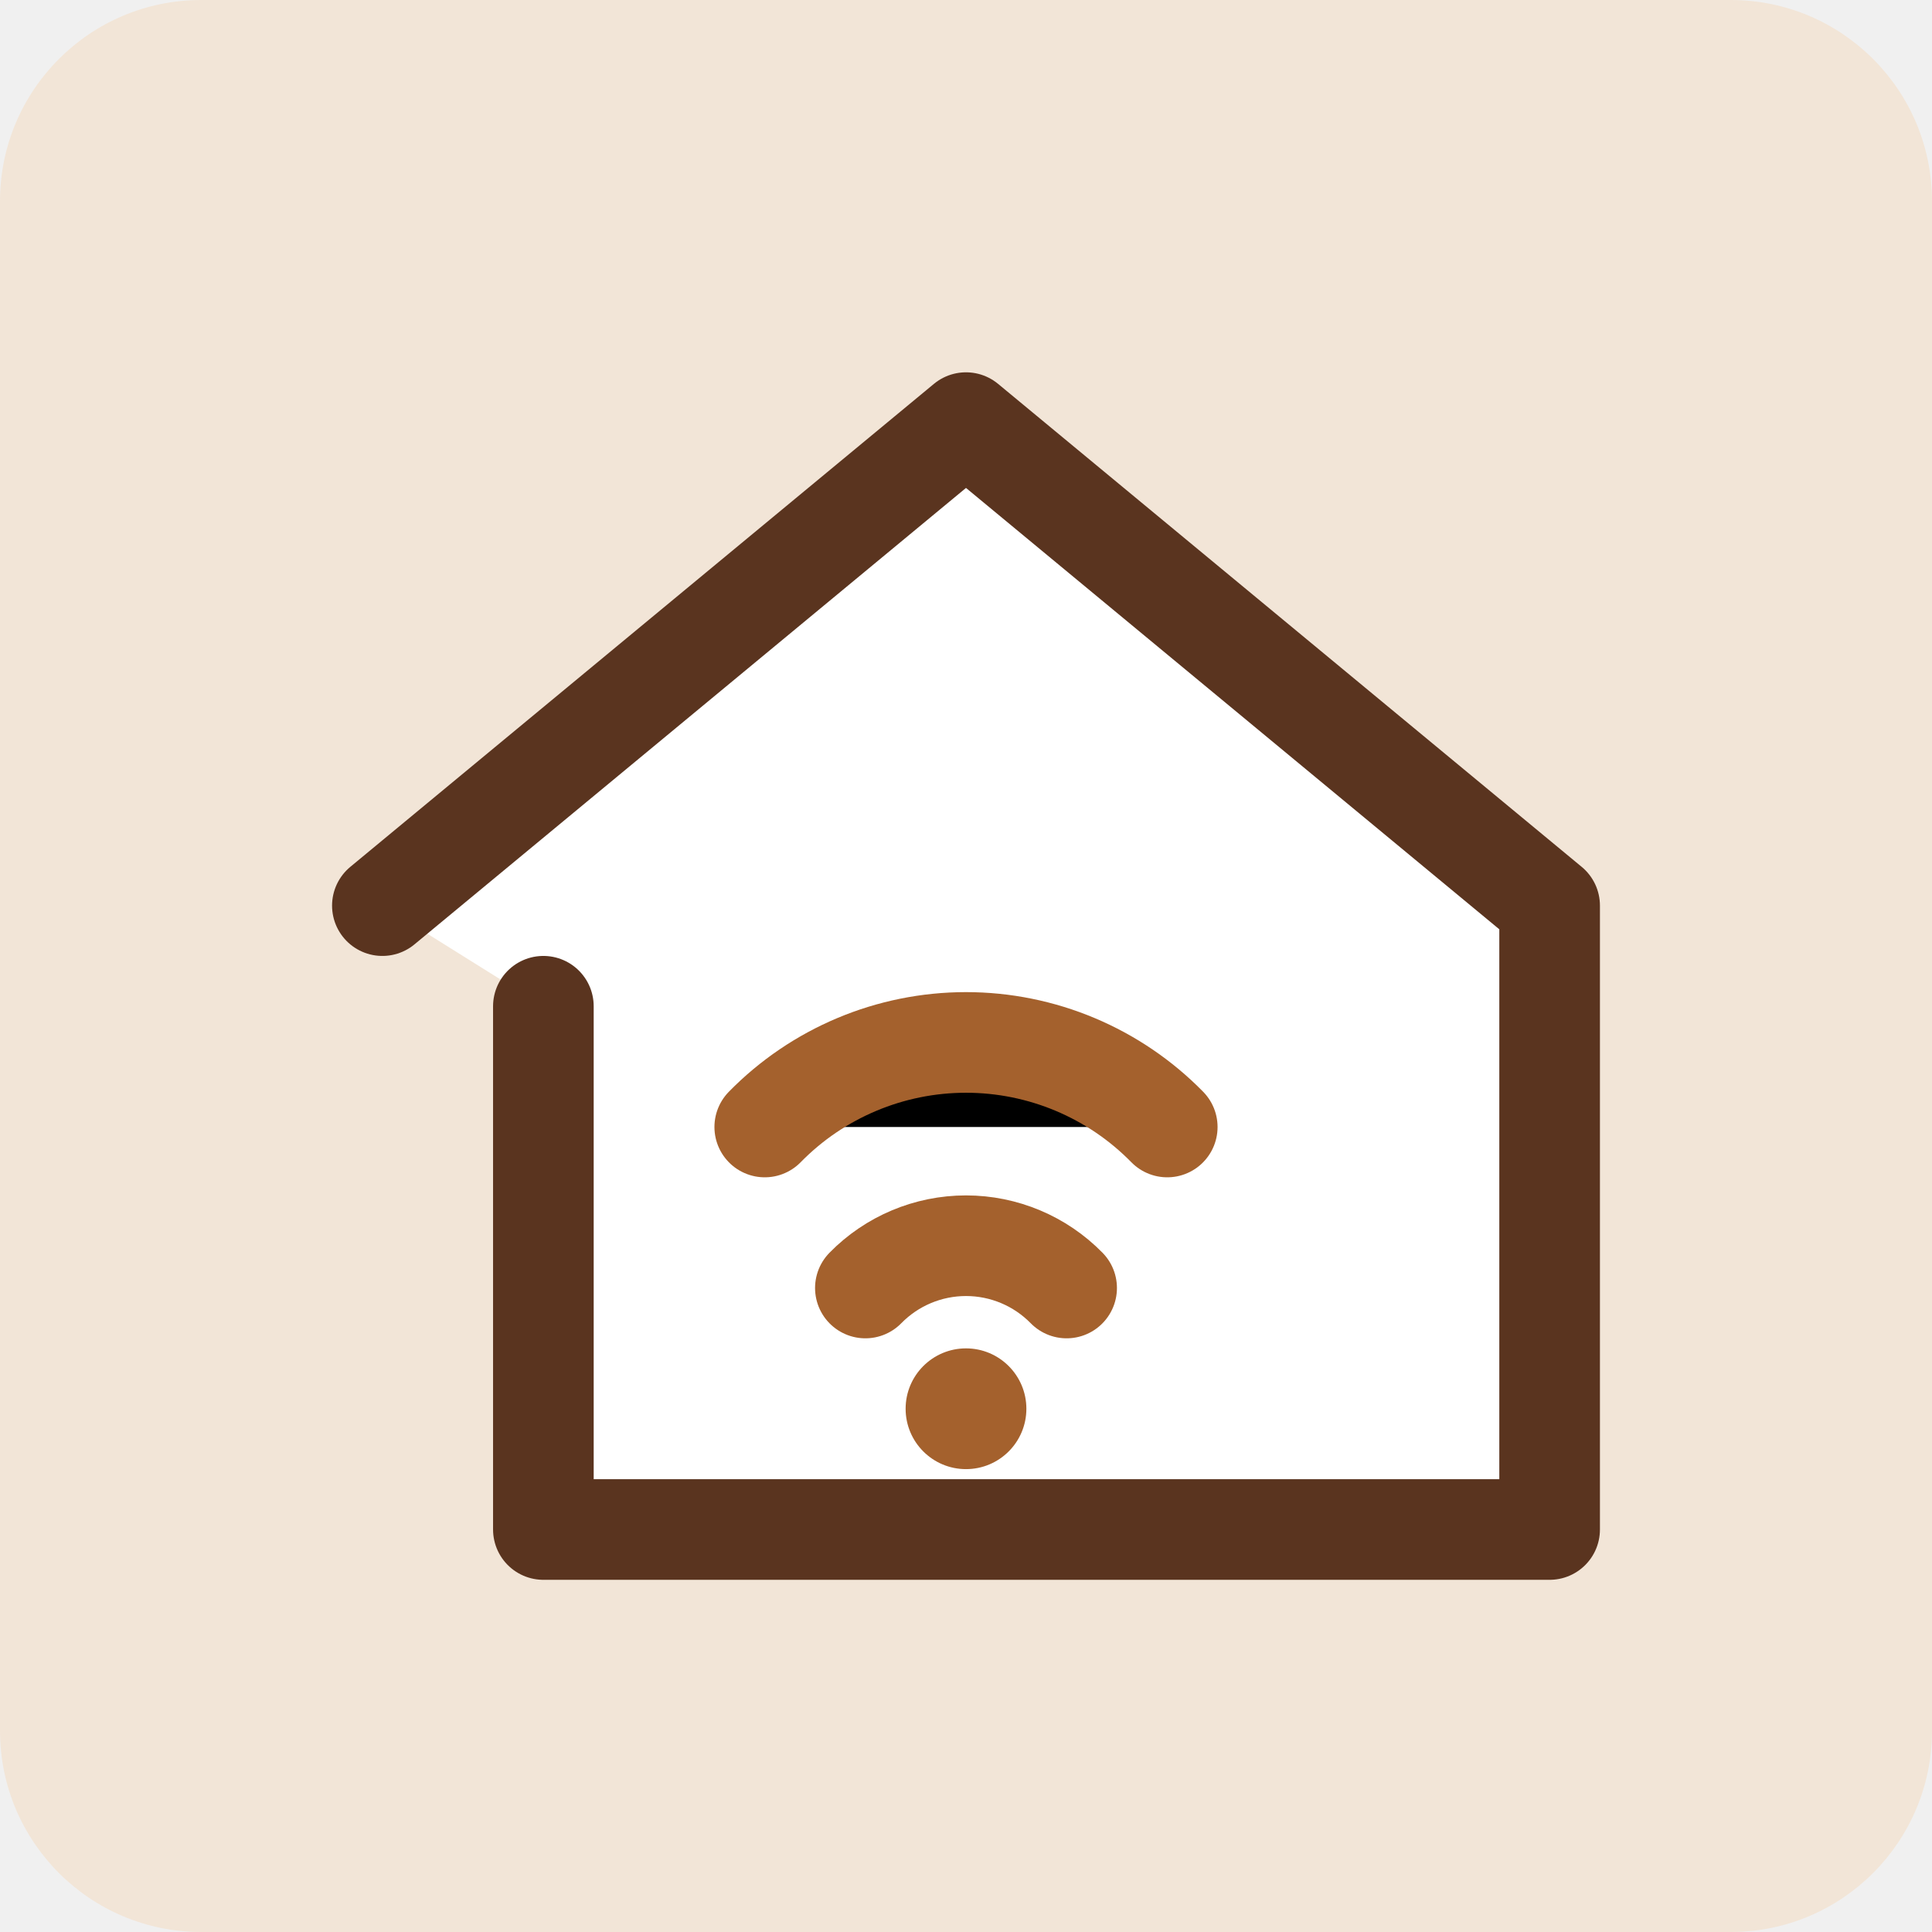
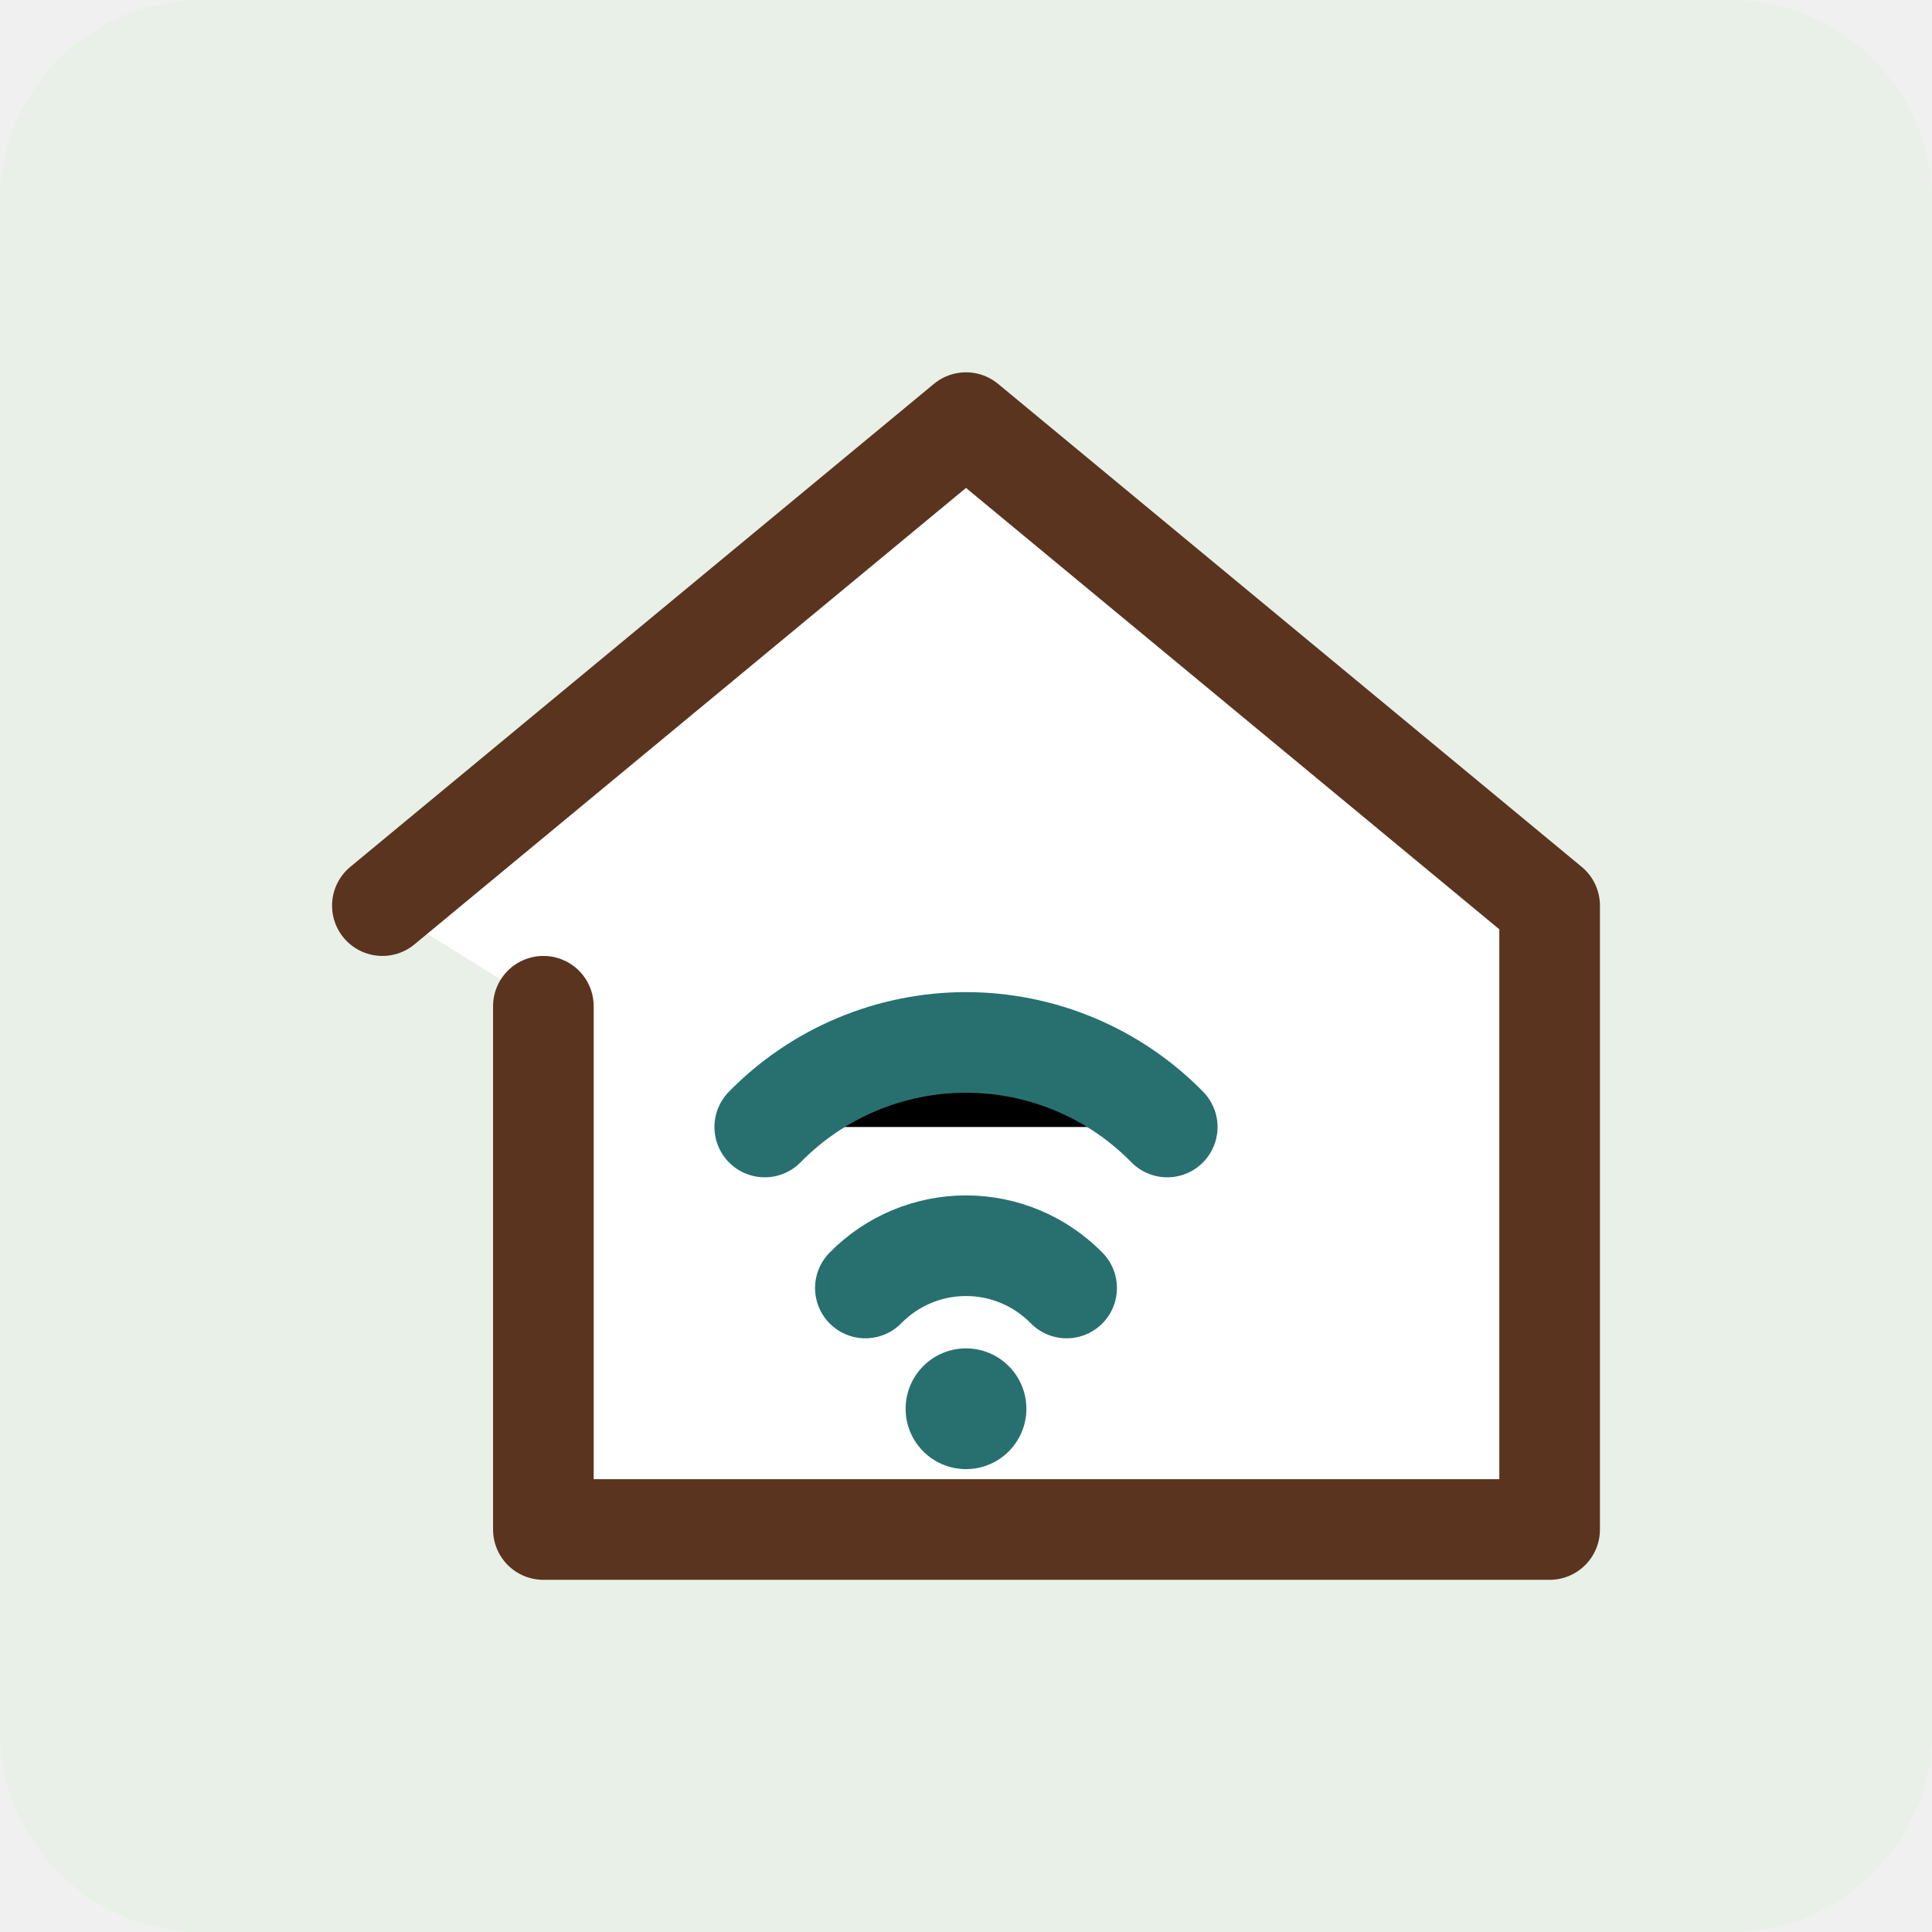
<svg xmlns="http://www.w3.org/2000/svg" viewBox="0 0 96 96" role="img" aria-labelledby="title">
-   <rect width="96" height="96" rx="10" fill="#f2e5d7" />
+   <rect width="96" height="96" rx="10" fill="#e8f0e8" />
  <path d="M19 45 48 21l29 24v31H27V50" fill="#fff" stroke="#5a341f" stroke-width="5" stroke-linecap="round" stroke-linejoin="round" />
-   <path d="M38 56a14 14 0 0 1 20 0M43 64a7 7 0 0 1 10 0" stroke="#a4612d" stroke-width="5" stroke-linecap="round" />
-   <circle cx="48" cy="70" r="3" fill="#a4612d" />
+   <path d="M38 56a14 14 0 0 1 20 0M43 64a7 7 0 0 1 10 0" stroke="#28706f" stroke-width="5" stroke-linecap="round" />
+   <circle cx="48" cy="70" r="3" fill="#28706f" />
</svg>
